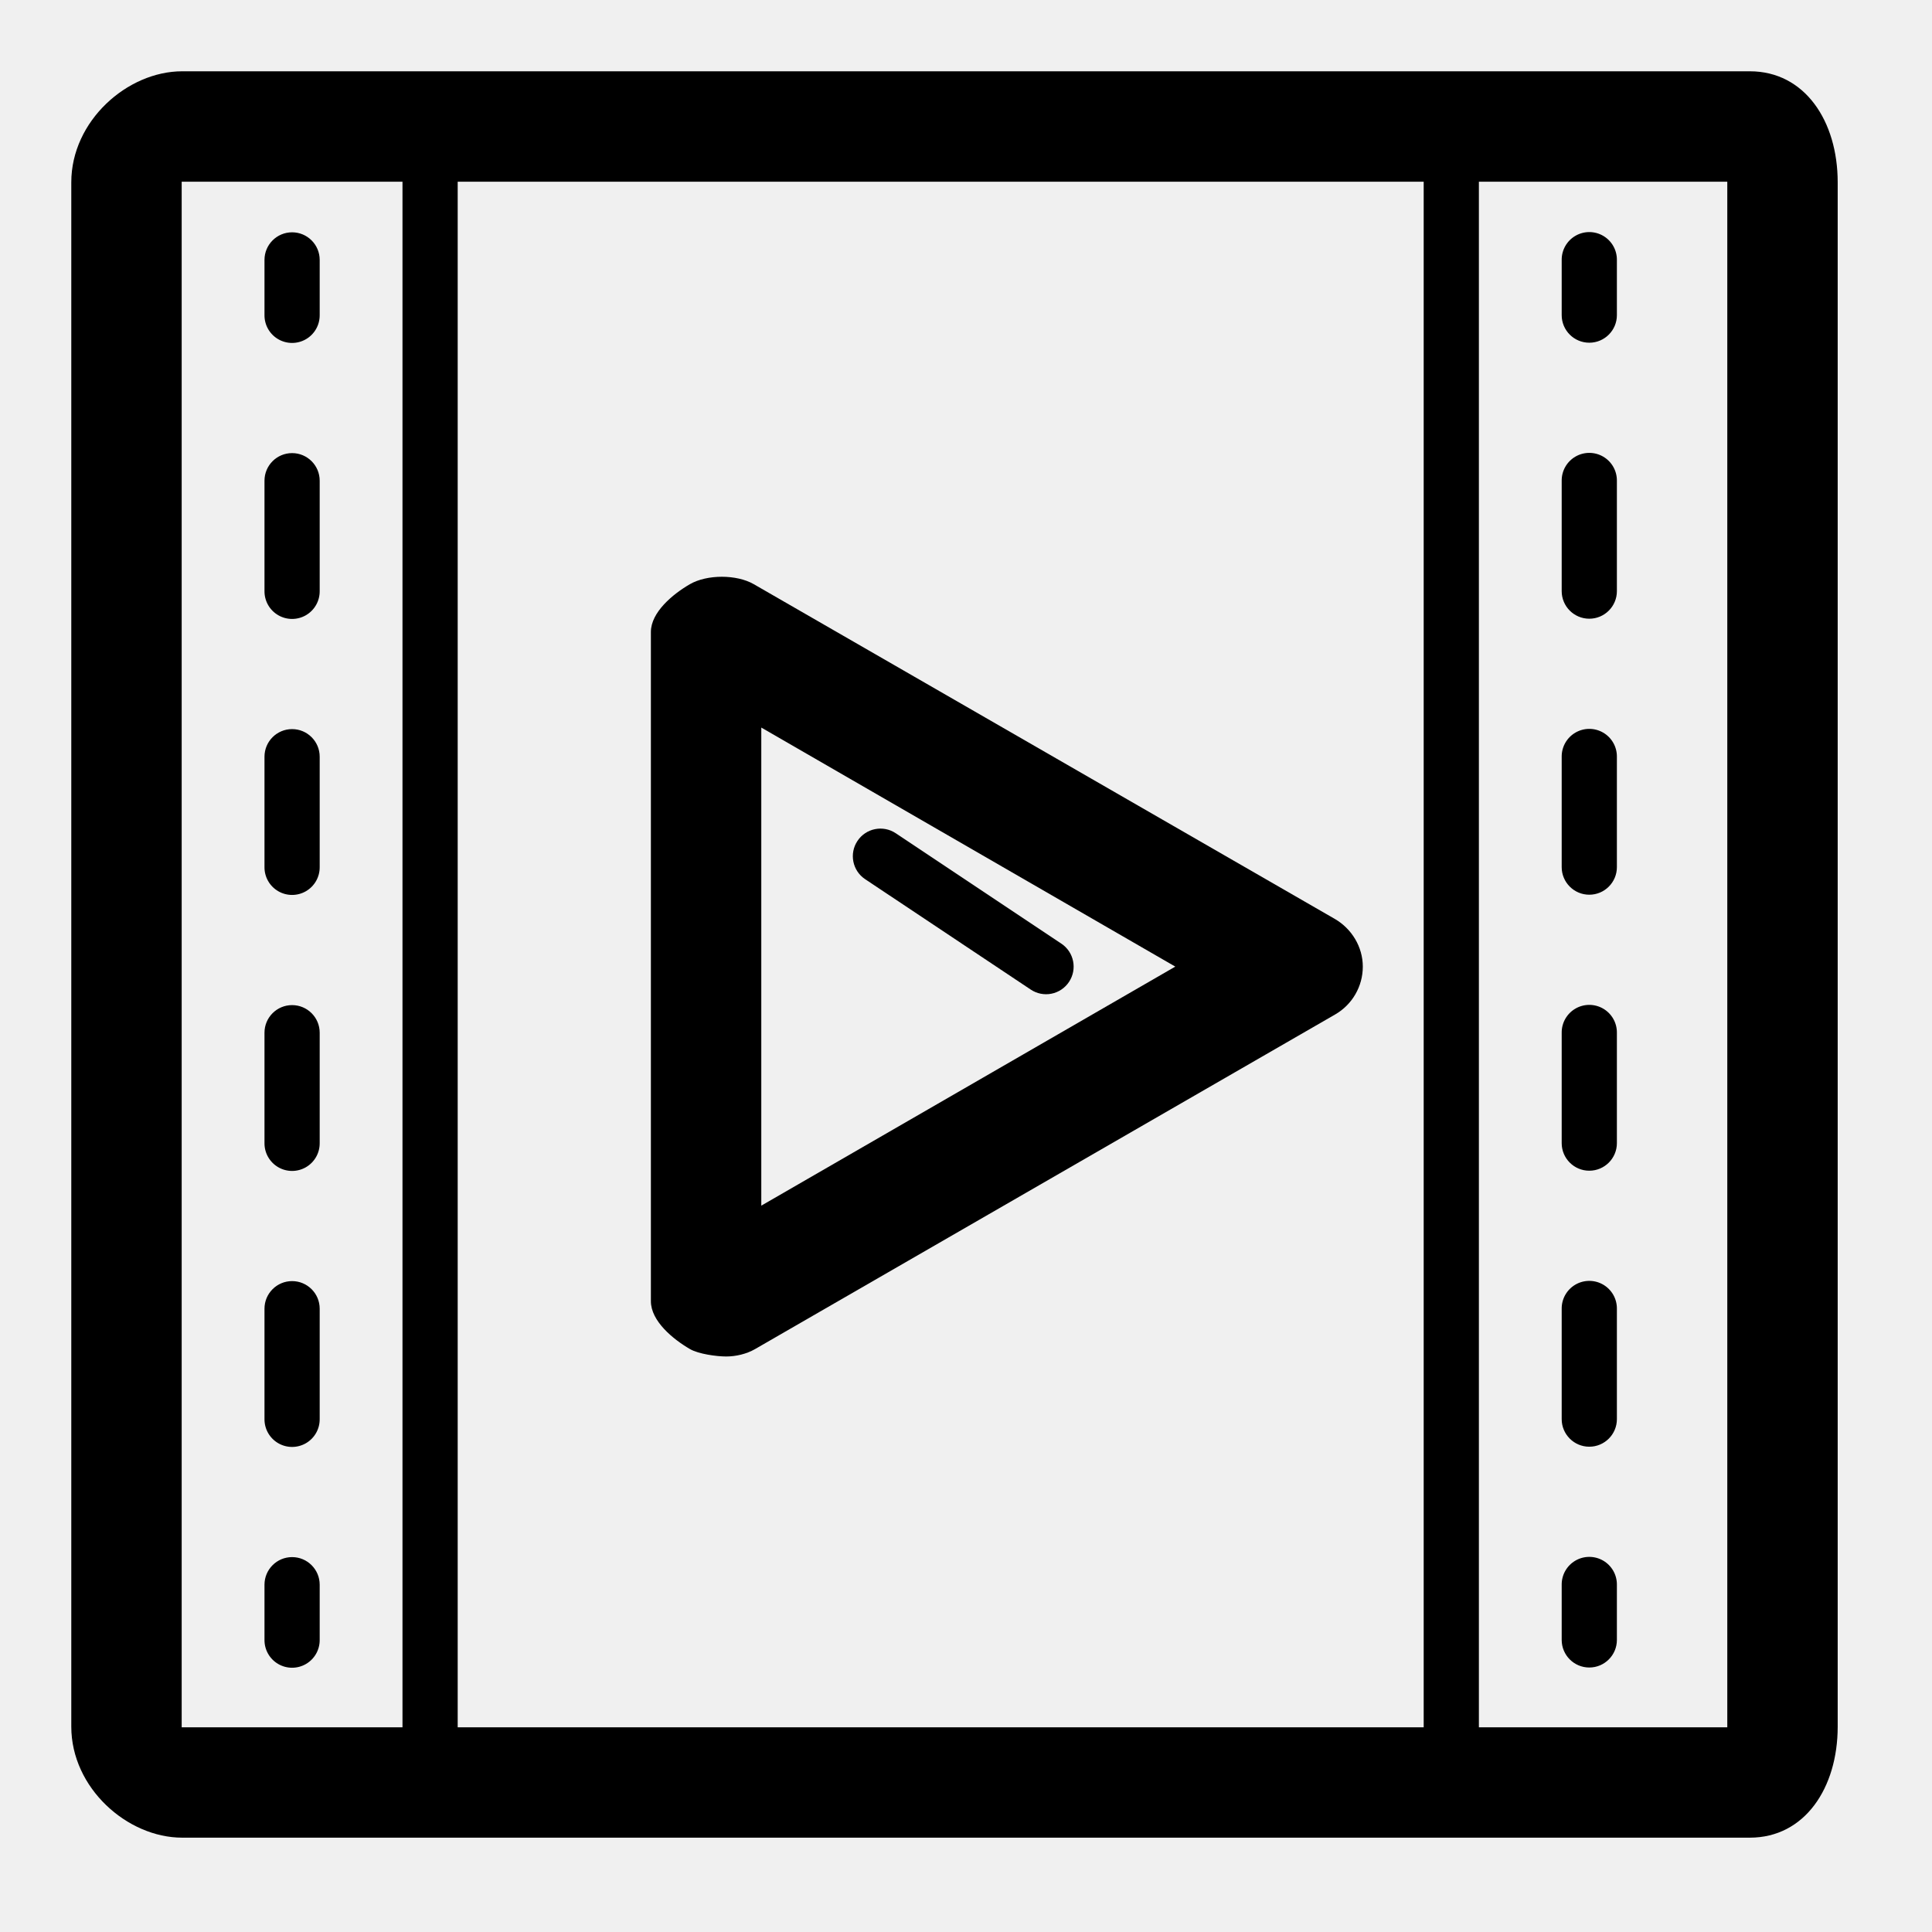
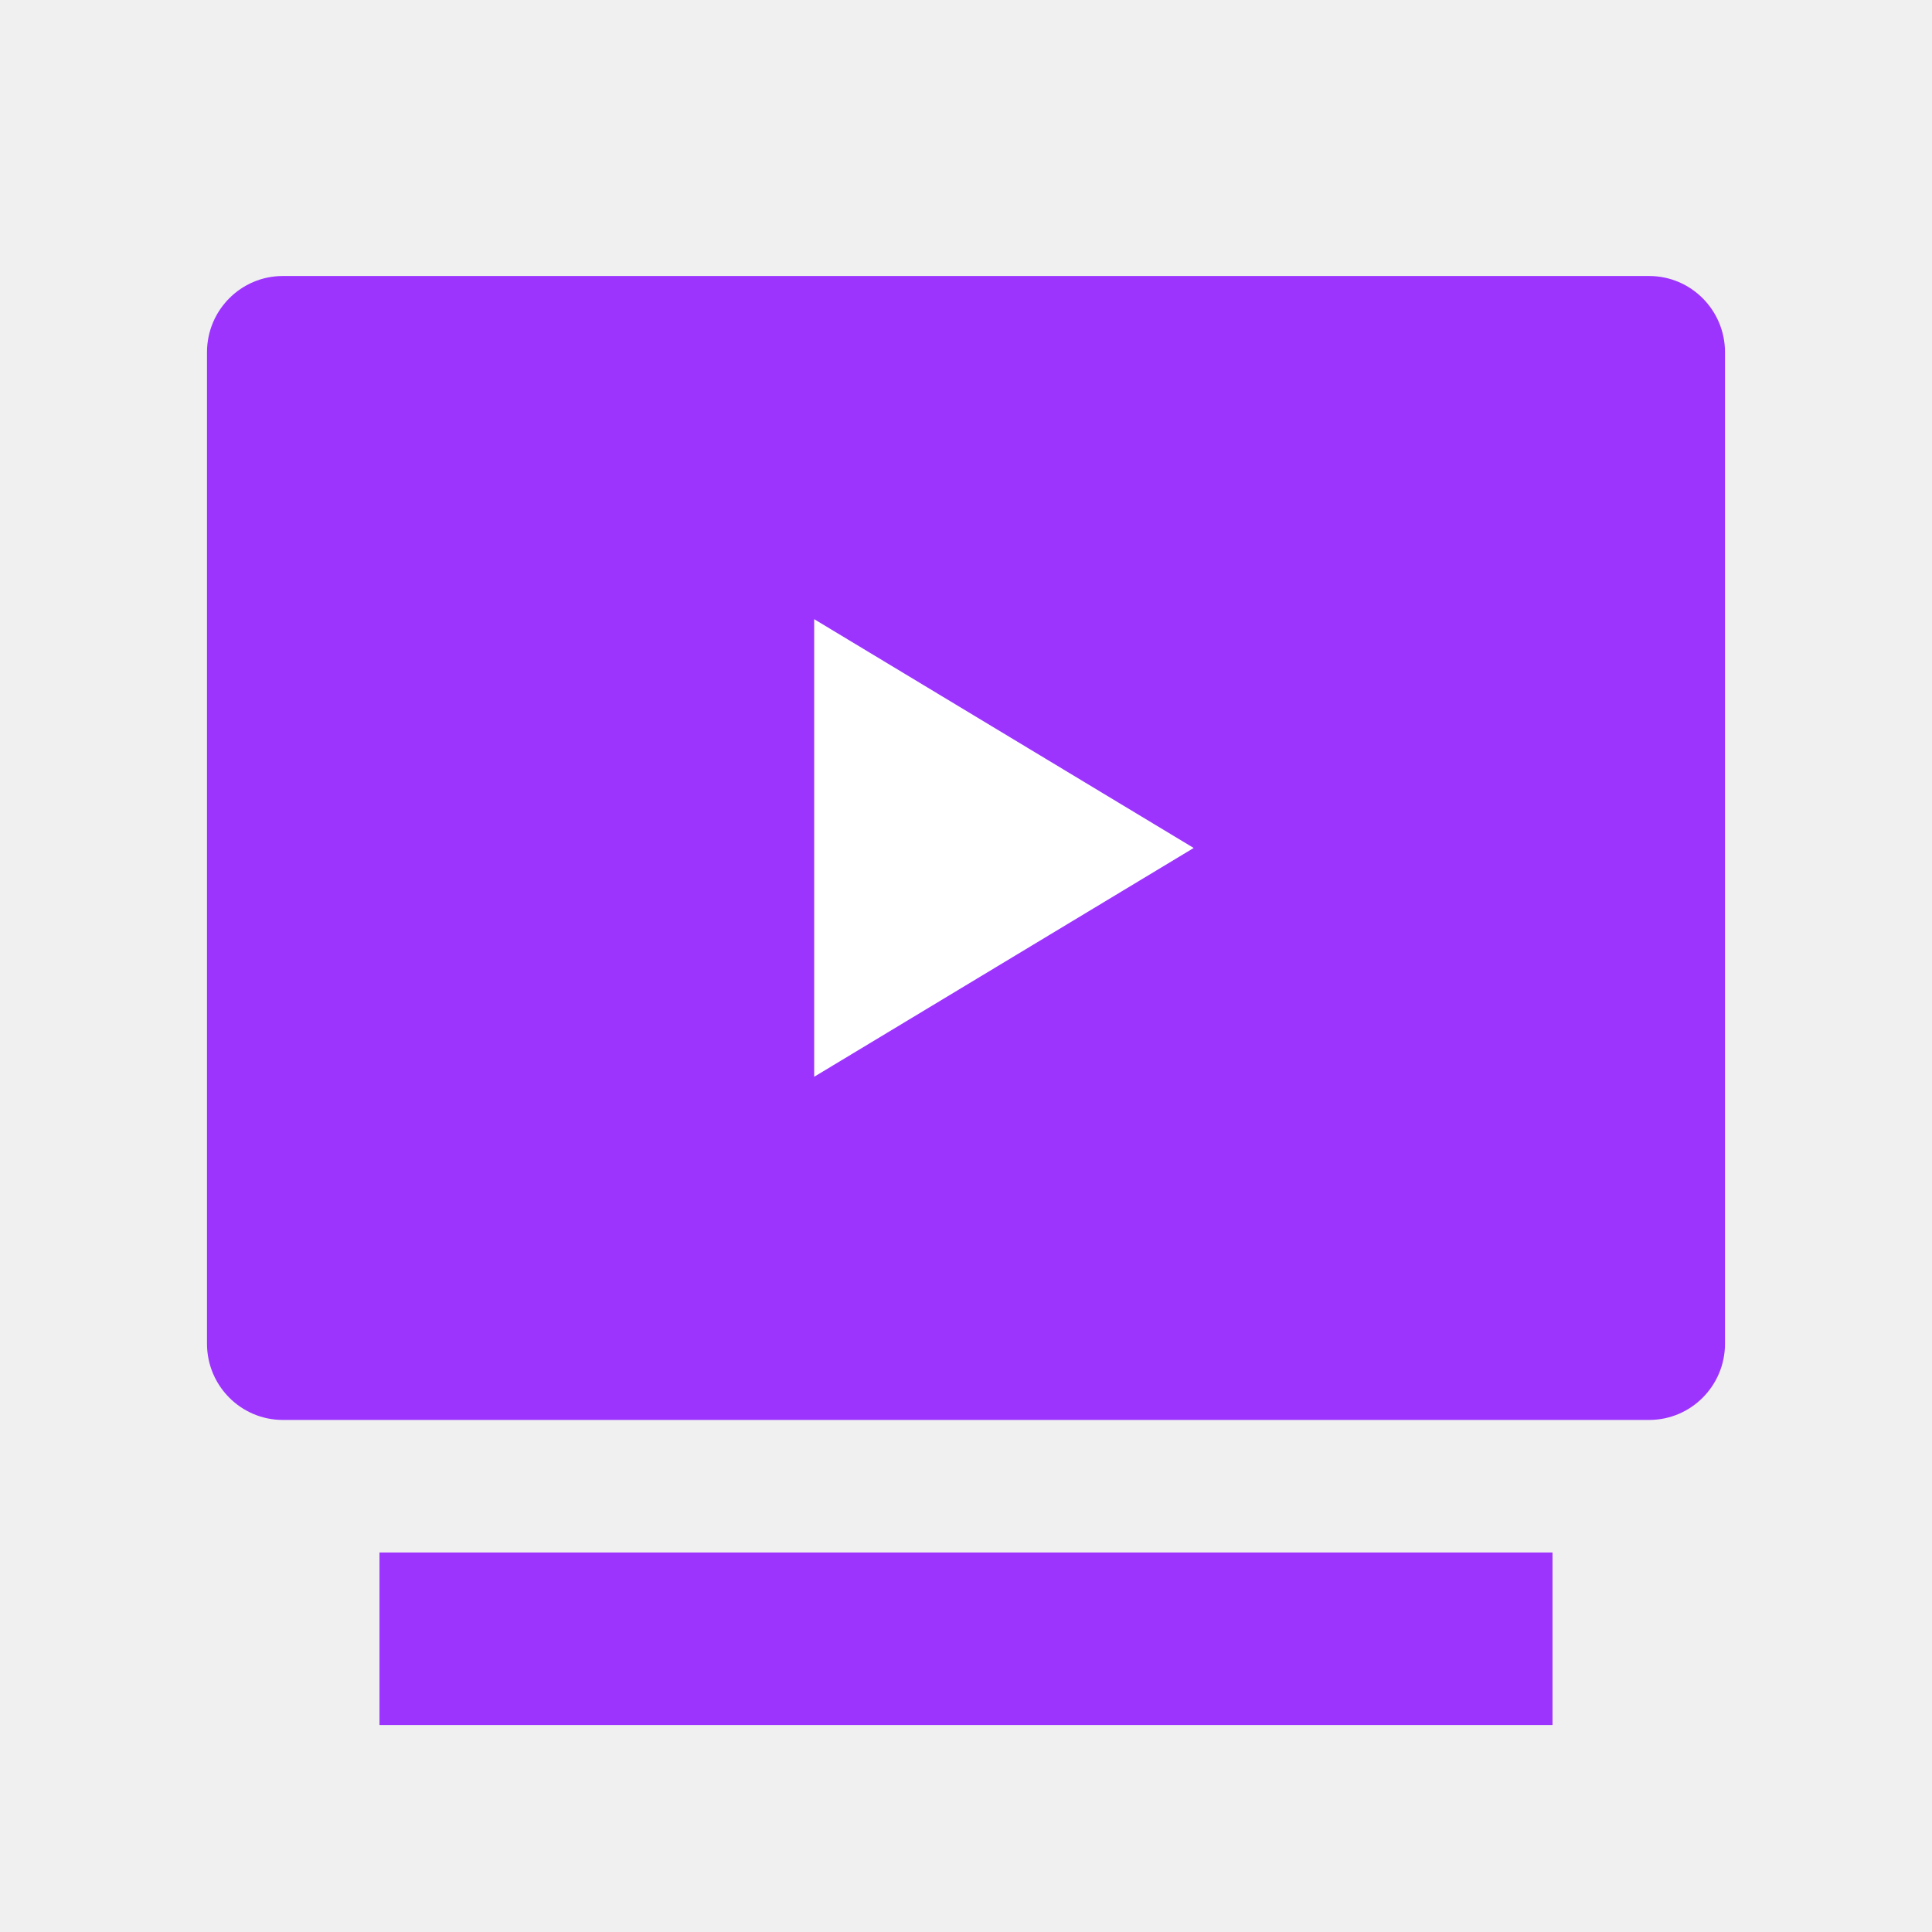
<svg xmlns="http://www.w3.org/2000/svg" class="icon" width="200px" height="200.00px" viewBox="0 0 1024 1024" version="1.1">
-   <path d="M974.014 96.622c0-32.505-17.467-58.836-46.563-58.836H96.549c-29.082 0-58.763 26.346-58.763 58.836V915.163c0 32.505 29.681 58.836 58.763 58.836h830.903c29.082 0 46.563-26.346 46.563-58.836V96.622z m-219.429-0.322v819.2h-512v-819.2h512z m-658.286 819.2v-819.2h117.029v819.2h-117.029z m819.2 0h-131.657v-819.2h131.657v819.2z" />
-   <path d="M365.714 715.045c4.52 2.619 14.146 3.92 19.193 3.92s10.767-1.302 15.287-3.92l307.493-177.371a29.257 29.257 0 0 0 14.629-25.337c0-10.445-5.851-20.114-14.921-25.337L399.492 309.614c-9.055-5.222-24.737-5.222-33.792 0s-20.714 14.892-20.714 25.337v354.743c0 10.459 11.674 20.114 20.729 25.351z m37.786-329.421l219.429 126.698-219.429 126.698V385.624z" />
-   <path d="M562.542 500.151l-87.771-58.514a14.629 14.629 0 1 0-16.238 24.342l87.771 58.514a14.599 14.599 0 0 0 20.29-4.052c4.476-6.729 2.662-15.799-4.052-20.29zM842.357 883.814a14.629 14.629 0 0 0 14.629-14.629v-29.257a14.629 14.629 0 1 0-29.257 0v29.257a14.629 14.629 0 0 0 14.629 14.629zM842.357 766.786a14.629 14.629 0 0 0 14.629-14.629v-58.514a14.629 14.629 0 1 0-29.257 0v58.514a14.629 14.629 0 0 0 14.629 14.629zM842.357 327.929a14.629 14.629 0 0 0 14.629-14.629v-58.514a14.629 14.629 0 1 0-29.257 0v58.514a14.629 14.629 0 0 0 14.629 14.629zM842.357 620.5a14.629 14.629 0 0 0 14.629-14.629v-58.514a14.629 14.629 0 1 0-29.257 0v58.514a14.629 14.629 0 0 0 14.629 14.629zM842.357 474.214a14.629 14.629 0 0 0 14.629-14.629v-58.514a14.629 14.629 0 1 0-29.257 0v58.514a14.629 14.629 0 0 0 14.629 14.629zM842.357 181.643a14.629 14.629 0 0 0 14.629-14.629v-29.257a14.629 14.629 0 1 0-29.257 0v29.257a14.629 14.629 0 0 0 14.629 14.629zM154.814 825.3a14.629 14.629 0 0 0-14.629 14.629v29.257a14.629 14.629 0 1 0 29.257 0v-29.257a14.629 14.629 0 0 0-14.629-14.629zM154.814 679.014a14.629 14.629 0 0 0-14.629 14.629v58.514a14.629 14.629 0 1 0 29.257 0v-58.514a14.629 14.629 0 0 0-14.629-14.629zM154.814 386.443a14.629 14.629 0 0 0-14.629 14.629v58.514a14.629 14.629 0 1 0 29.257 0v-58.514a14.629 14.629 0 0 0-14.629-14.629zM154.814 240.157a14.629 14.629 0 0 0-14.629 14.629v58.514a14.629 14.629 0 1 0 29.257 0v-58.514a14.629 14.629 0 0 0-14.629-14.629zM154.814 532.729a14.629 14.629 0 0 0-14.629 14.629v58.514a14.629 14.629 0 1 0 29.257 0v-58.514a14.629 14.629 0 0 0-14.629-14.629zM154.814 123.129a14.629 14.629 0 0 0-14.629 14.629v29.257a14.629 14.629 0 1 0 29.257 0v-29.257a14.629 14.629 0 0 0-14.629-14.629z" />
+   <path d="M822.858 822.858v91.428H201.14v-91.428H822.86z m51.2-676.572c22.216 0 40.228 18.096 40.228 40.42V712.18c0 22.324-18.012 40.42-40.228 40.42H149.94c-22.216 0-40.228-18.096-40.228-40.42V186.706c0-22.324 18.012-40.42 40.228-40.42H874.06z" fill="#9C34FE" />
+   <path d="M431.542 328.18v242.526l201.144-121.262z" fill="#FFFFFF" />
</svg>
